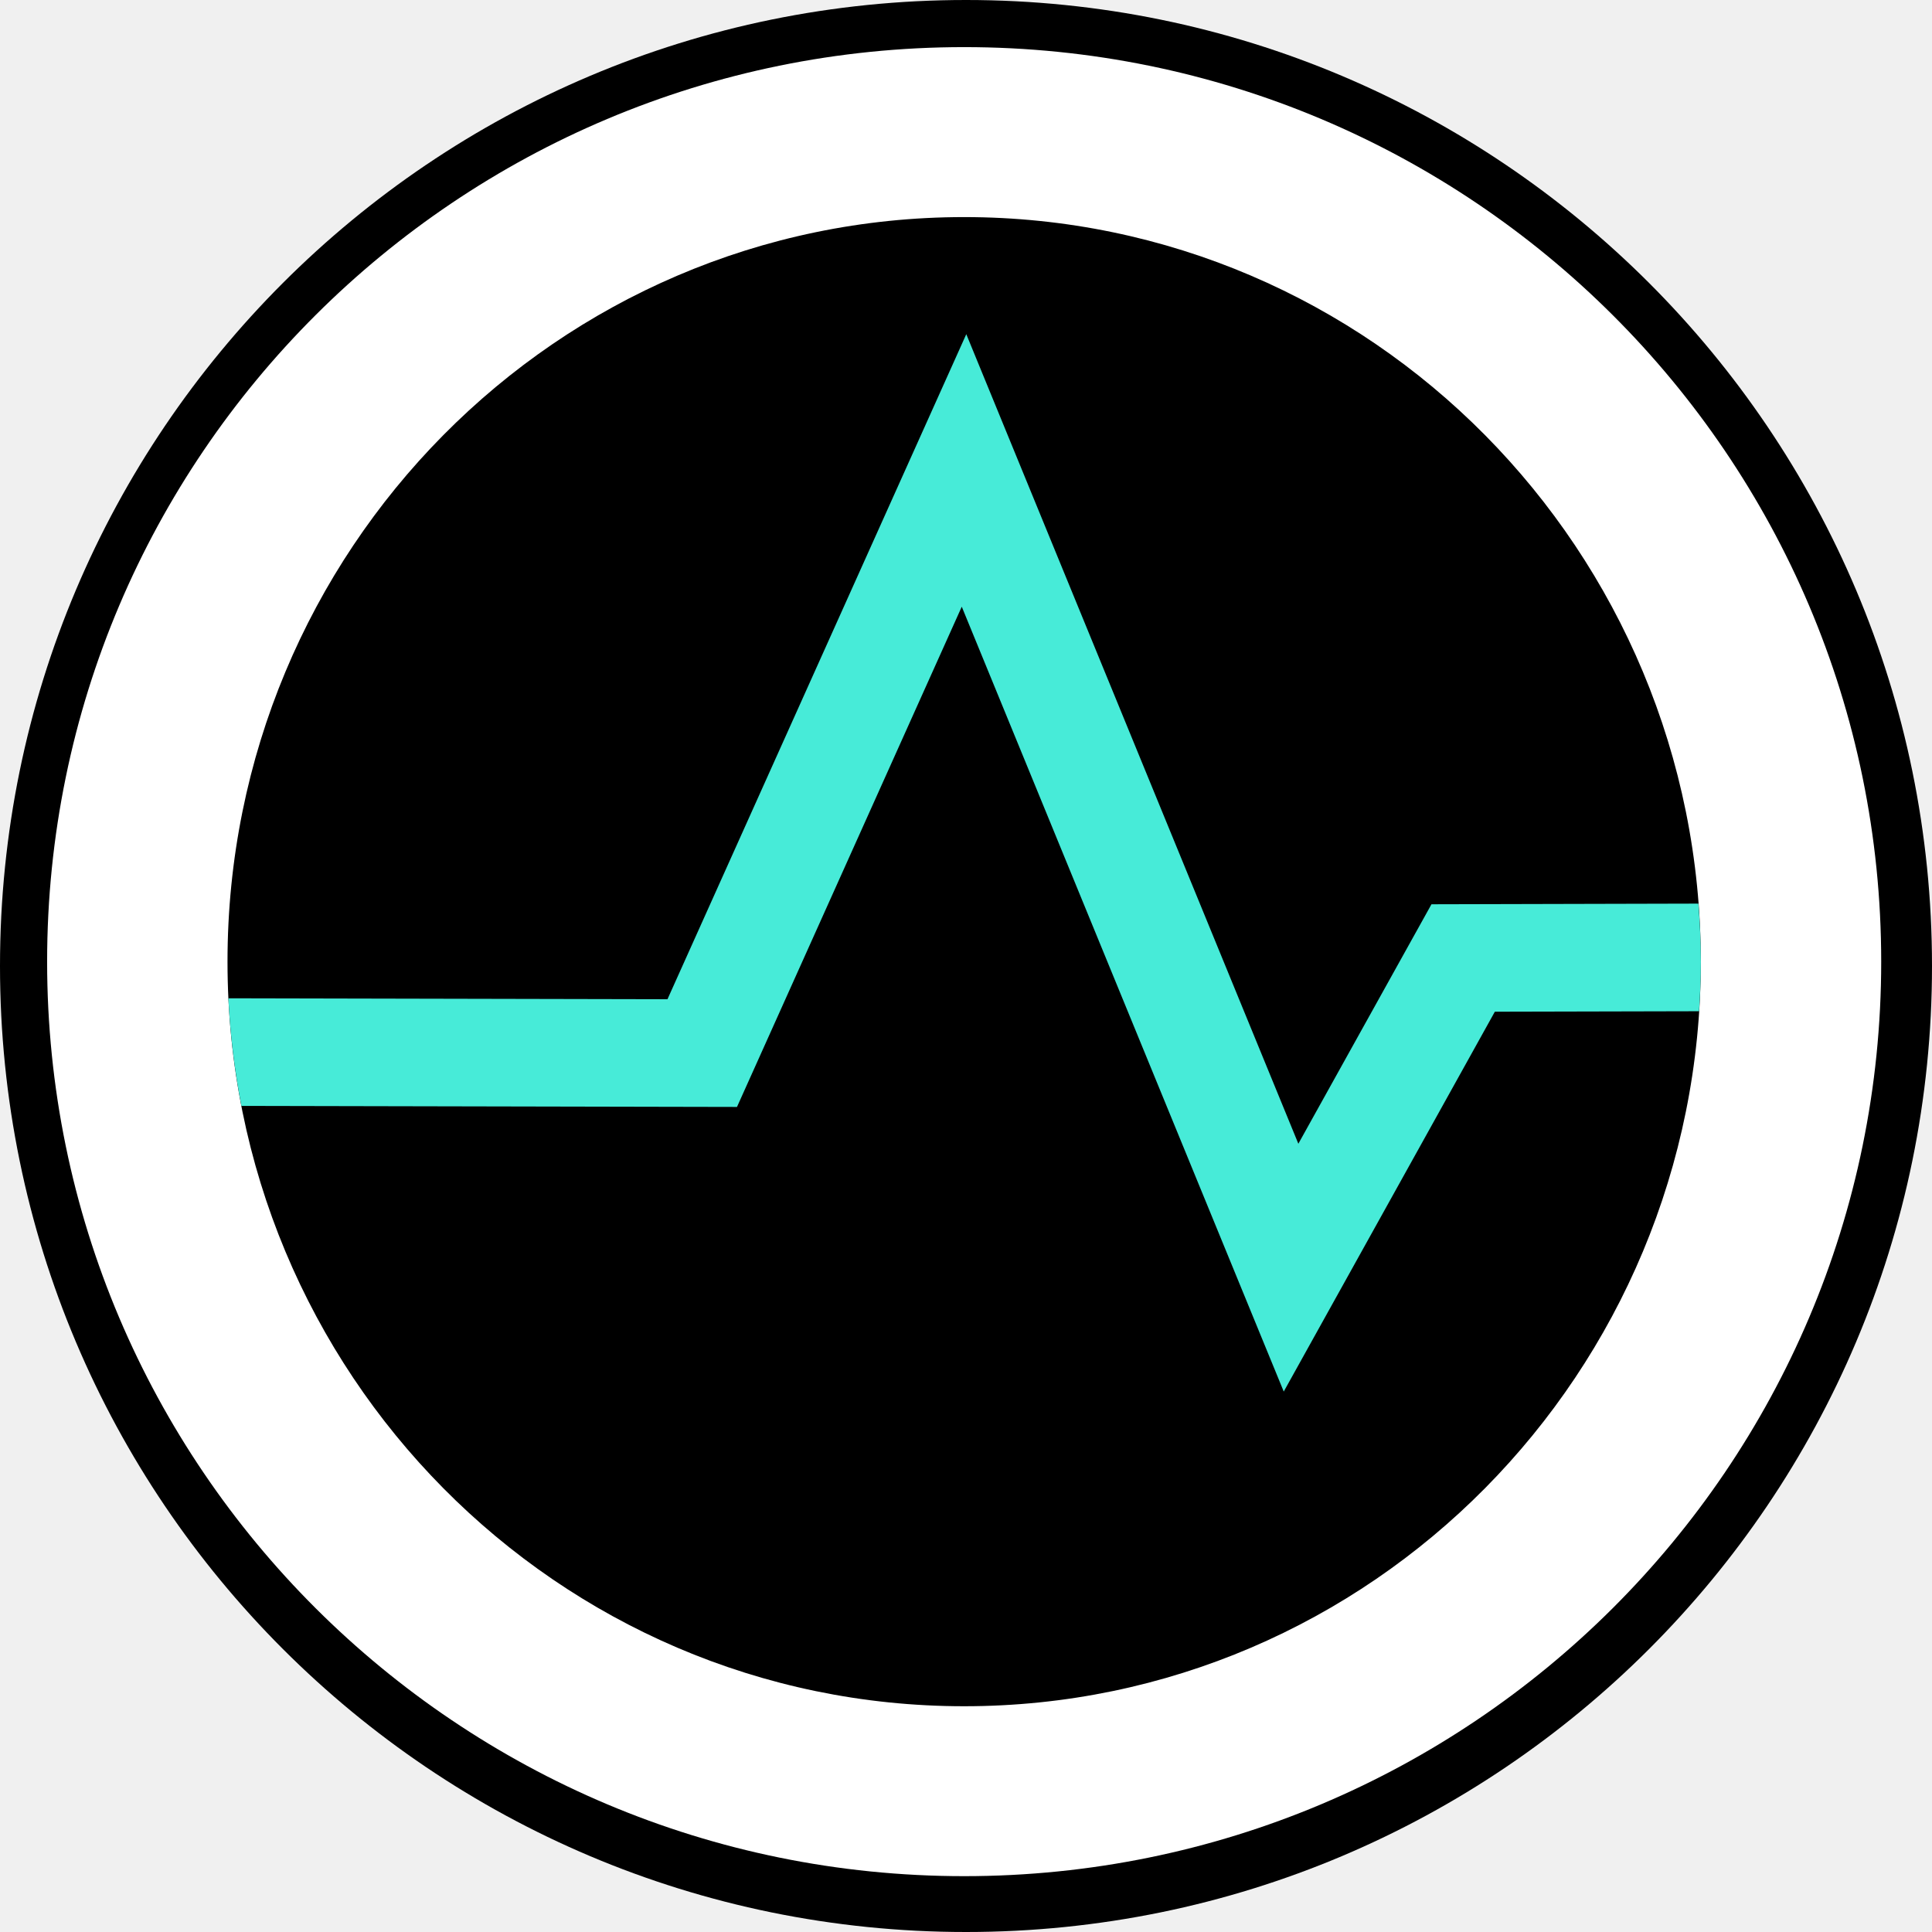
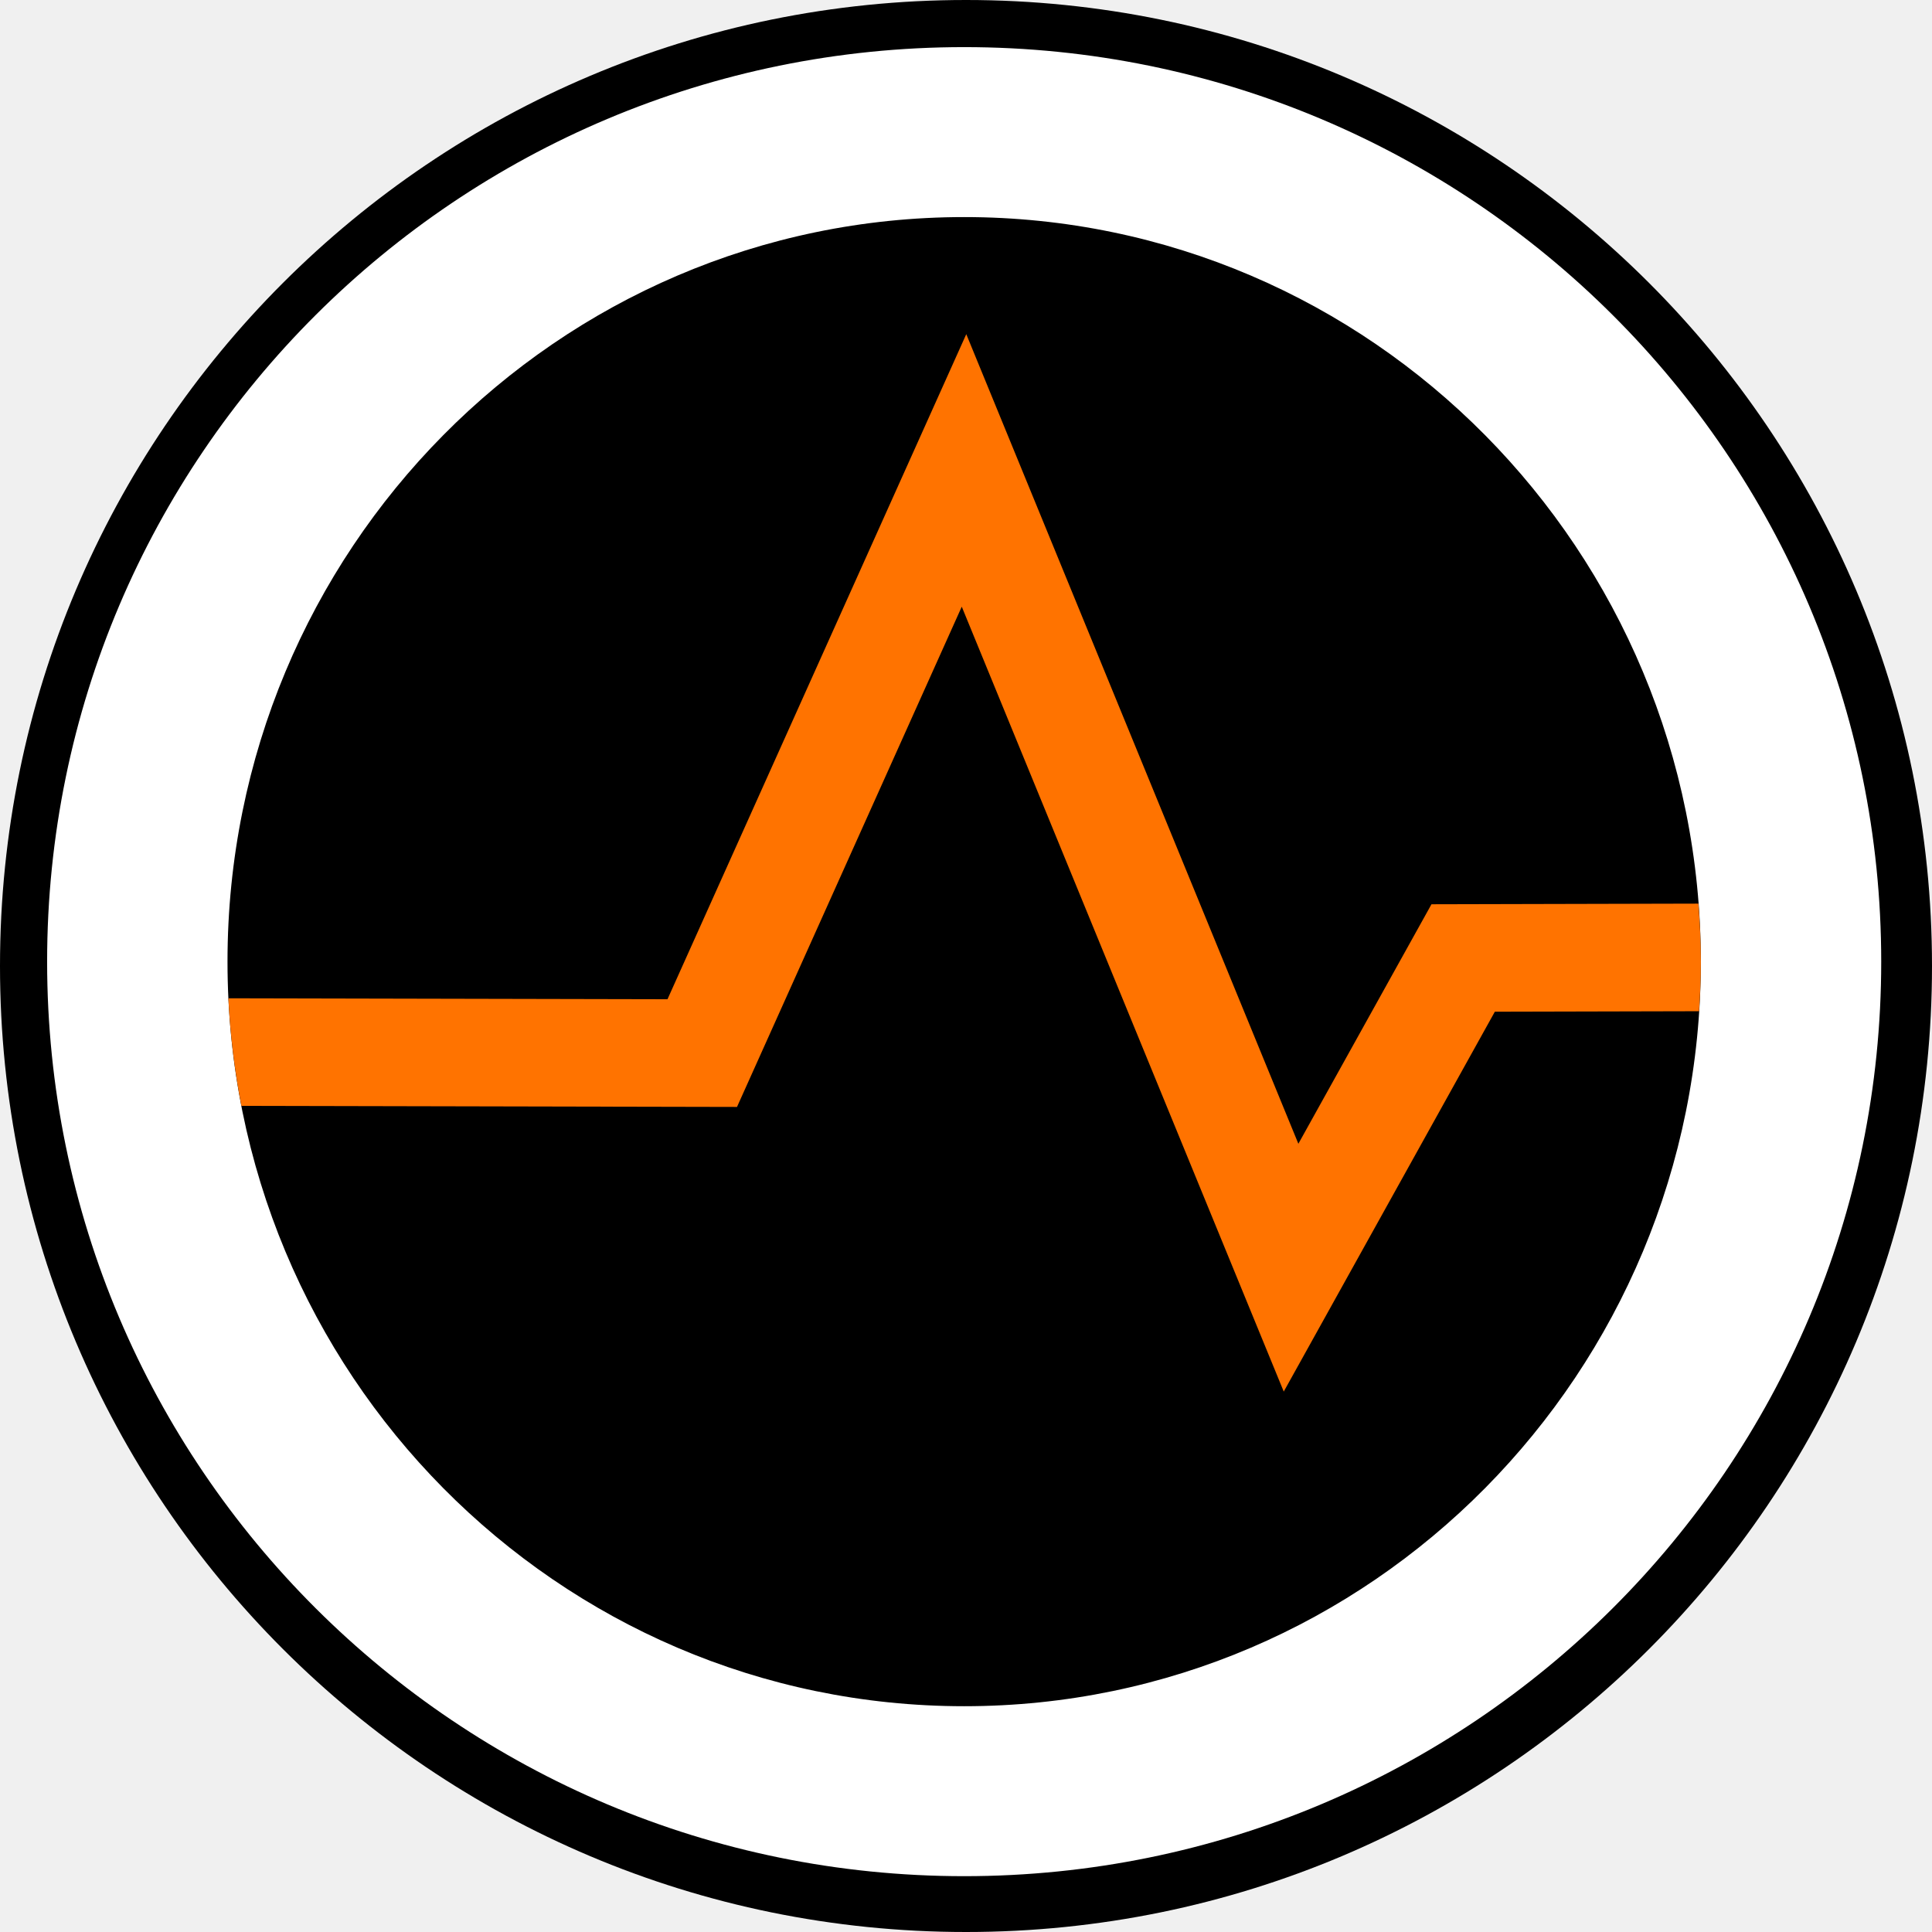
- <svg xmlns="http://www.w3.org/2000/svg" version="1.1" width="41" height="41">
-   <svg width="41" height="41" viewBox="0 0 41 41" fill="none">
-     <circle cx="20.5" cy="20.5" r="20.5" fill="black" />
-     <path d="M20.461 1C9.713 1 1 9.689 1 20.408C1 31.126 9.713 39.815 20.461 39.815C31.209 39.815 39.922 31.126 39.922 20.408C39.922 9.689 31.209 1 20.461 1ZM20.461 36.209C11.827 36.209 4.828 29.135 4.828 20.408C4.828 11.681 11.828 4.607 20.461 4.607C29.096 4.607 36.094 11.681 36.094 20.408C36.094 29.135 29.096 36.209 20.461 36.209Z" fill="white" />
-     <path d="M36.043 19.176L30.378 19.19L27.553 24.272L20.506 7.092L14.165 21.205L4.847 21.185C4.885 21.963 4.979 22.725 5.123 23.469L15.64 23.491L20.41 12.875L27.243 29.531L31.723 21.47L36.057 21.46C36.079 21.112 36.095 20.761 36.095 20.408C36.094 19.993 36.075 19.583 36.043 19.176Z" fill="#47EBD8" />
+ <svg xmlns="http://www.w3.org/2000/svg" version="1.1" width="200" height="200">
+   <svg width="200" height="200" viewBox="0 0 200 200" fill="none">
+     <circle cx="100" cy="100" r="100" fill="black" />
+     <path d="M99.811 4.878C47.382 4.878 4.878 47.265 4.878 99.55C4.878 151.834 47.382 194.221 99.811 194.221C152.239 194.221 194.743 151.834 194.743 99.55C194.743 47.265 152.239 4.878 99.811 4.878ZM99.811 176.627C57.692 176.627 23.551 142.12 23.551 99.55C23.551 56.979 57.696 22.472 99.811 22.472C141.929 22.472 176.07 56.979 176.07 99.55C176.07 142.12 141.929 176.627 99.811 176.627Z" fill="white" />
+     <path d="M175.821 93.543L148.186 93.609L134.407 118.402L100.028 34.593L69.099 103.44L23.644 103.342C23.827 107.135 24.287 110.853 24.991 114.481L76.294 114.59L99.561 62.804L132.893 144.056L154.746 104.732L175.887 104.682C175.996 102.984 176.074 101.275 176.074 99.55C176.07 97.526 175.973 95.528 175.821 93.543Z" fill="#FF7300" />
  </svg>
  <style>@media (prefers-color-scheme: light) { :root { filter: none; } }
</style>
</svg>
